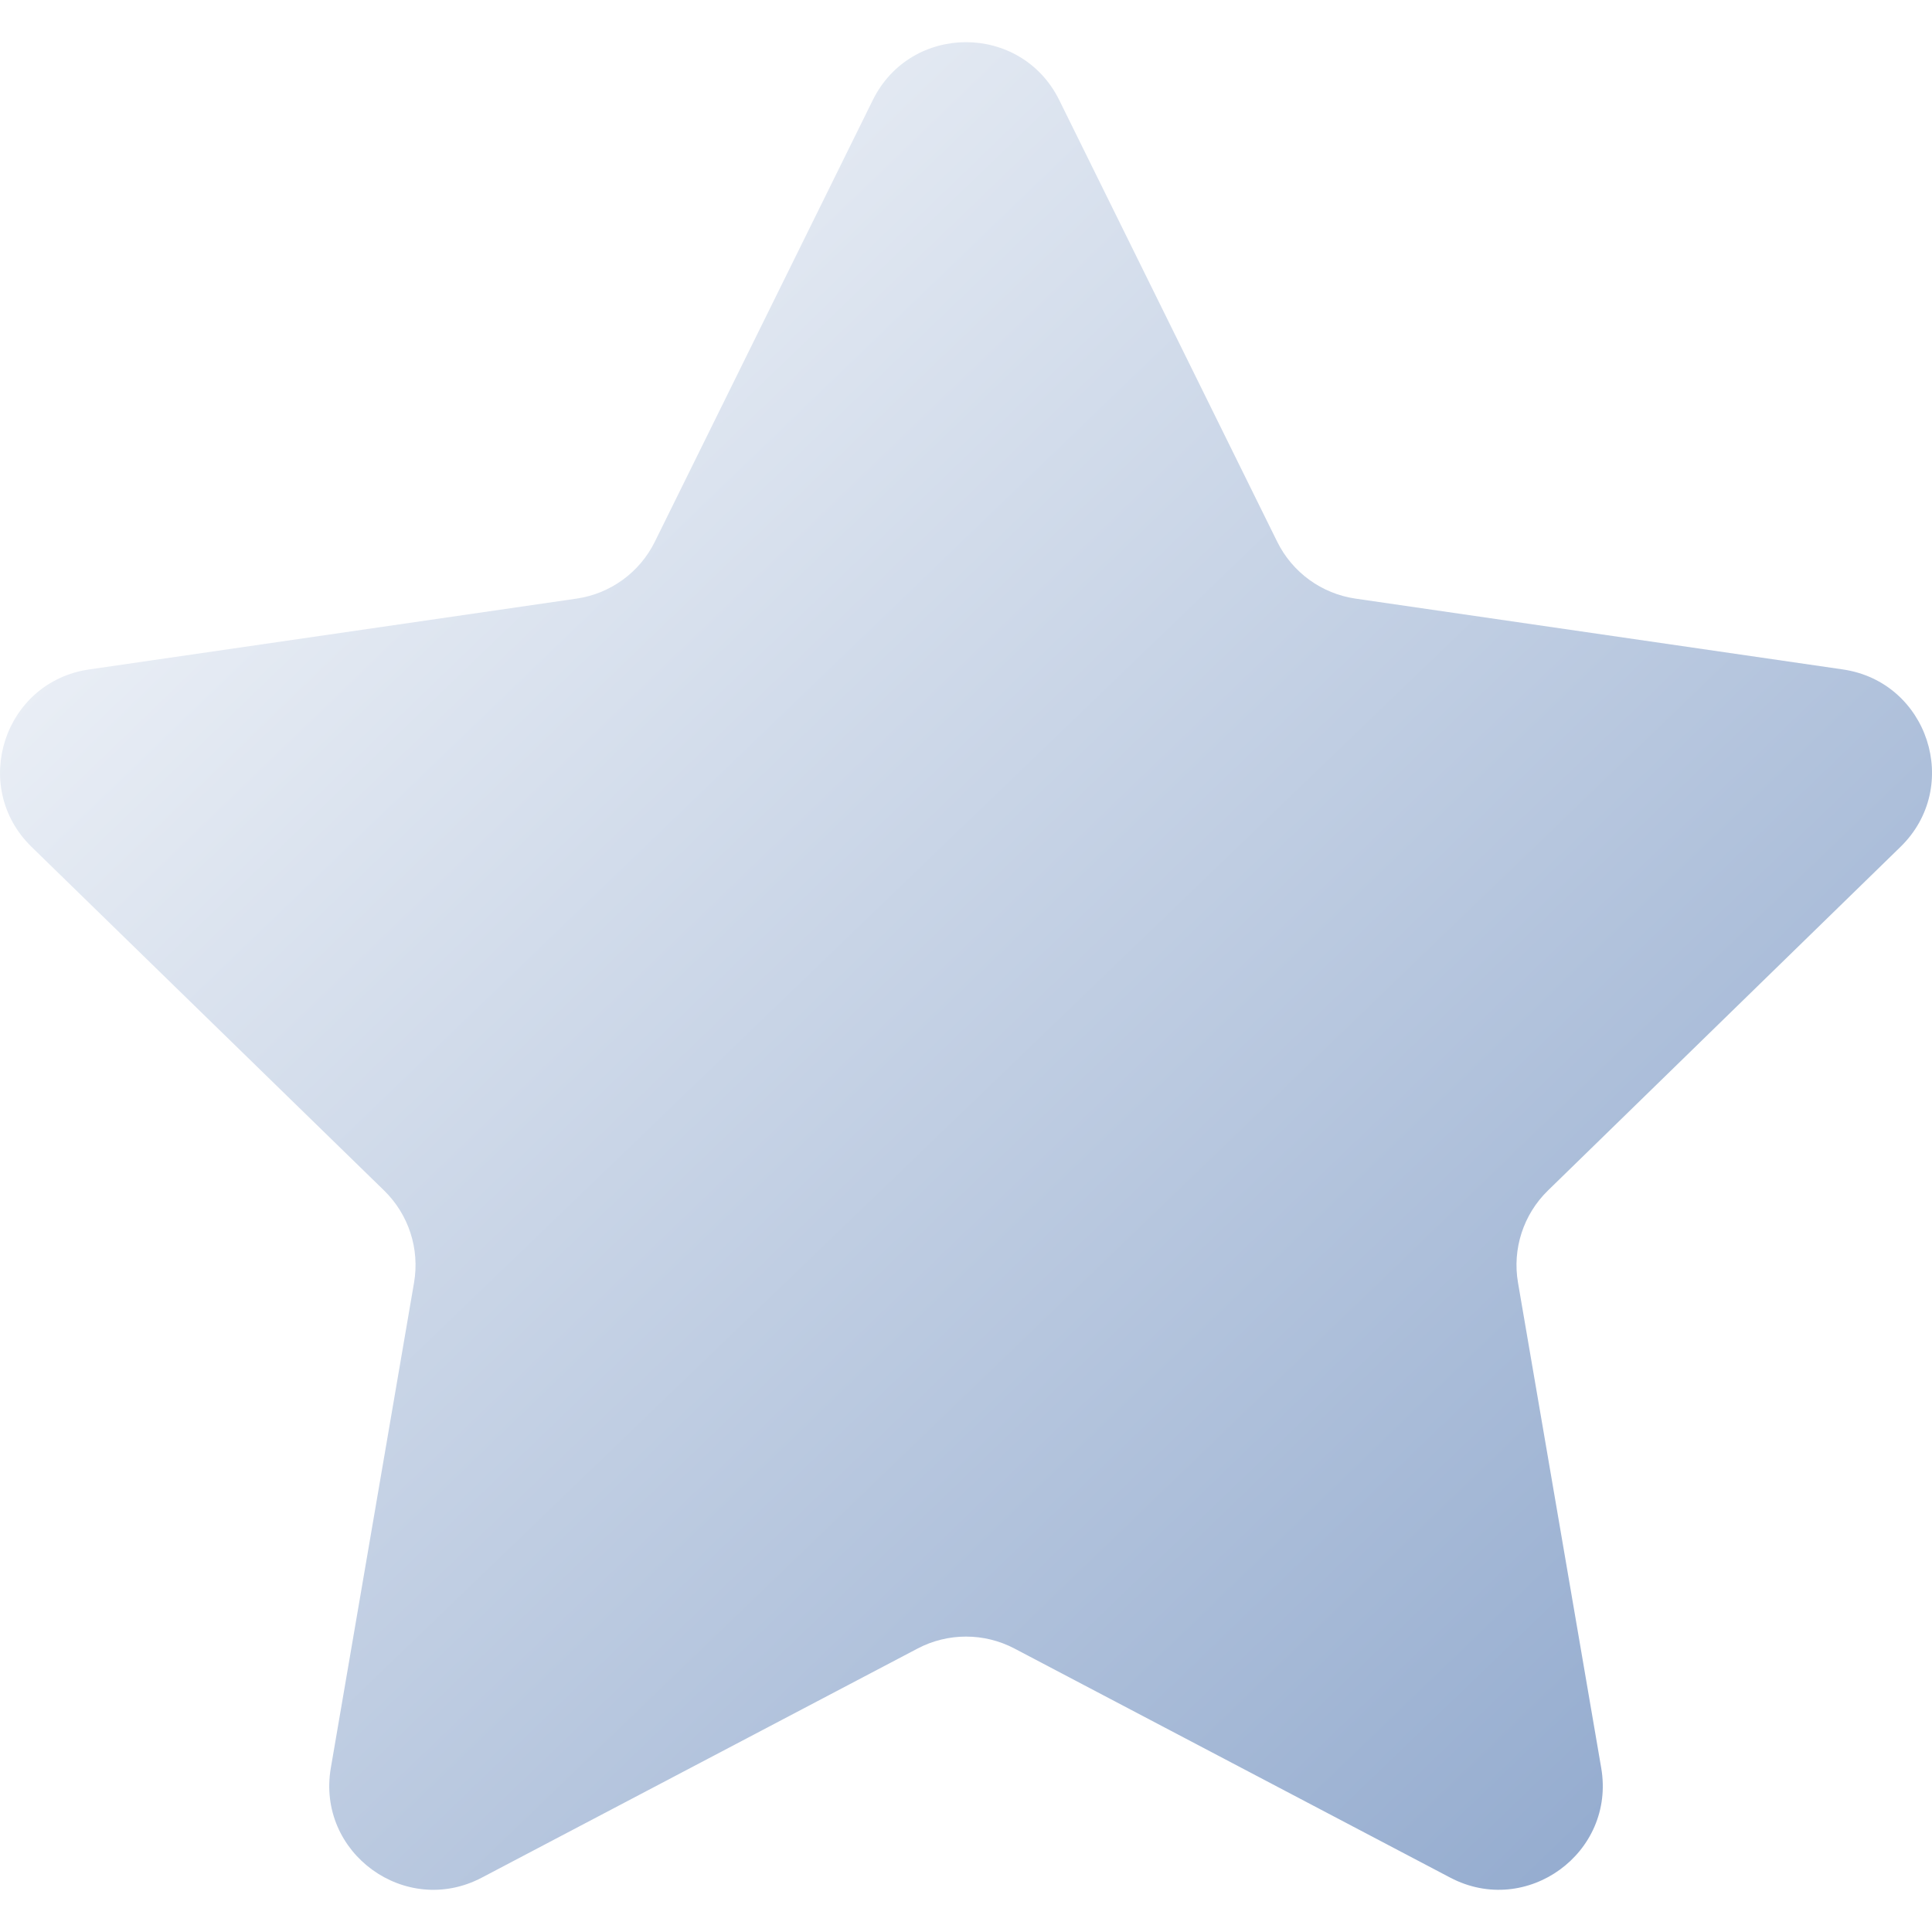
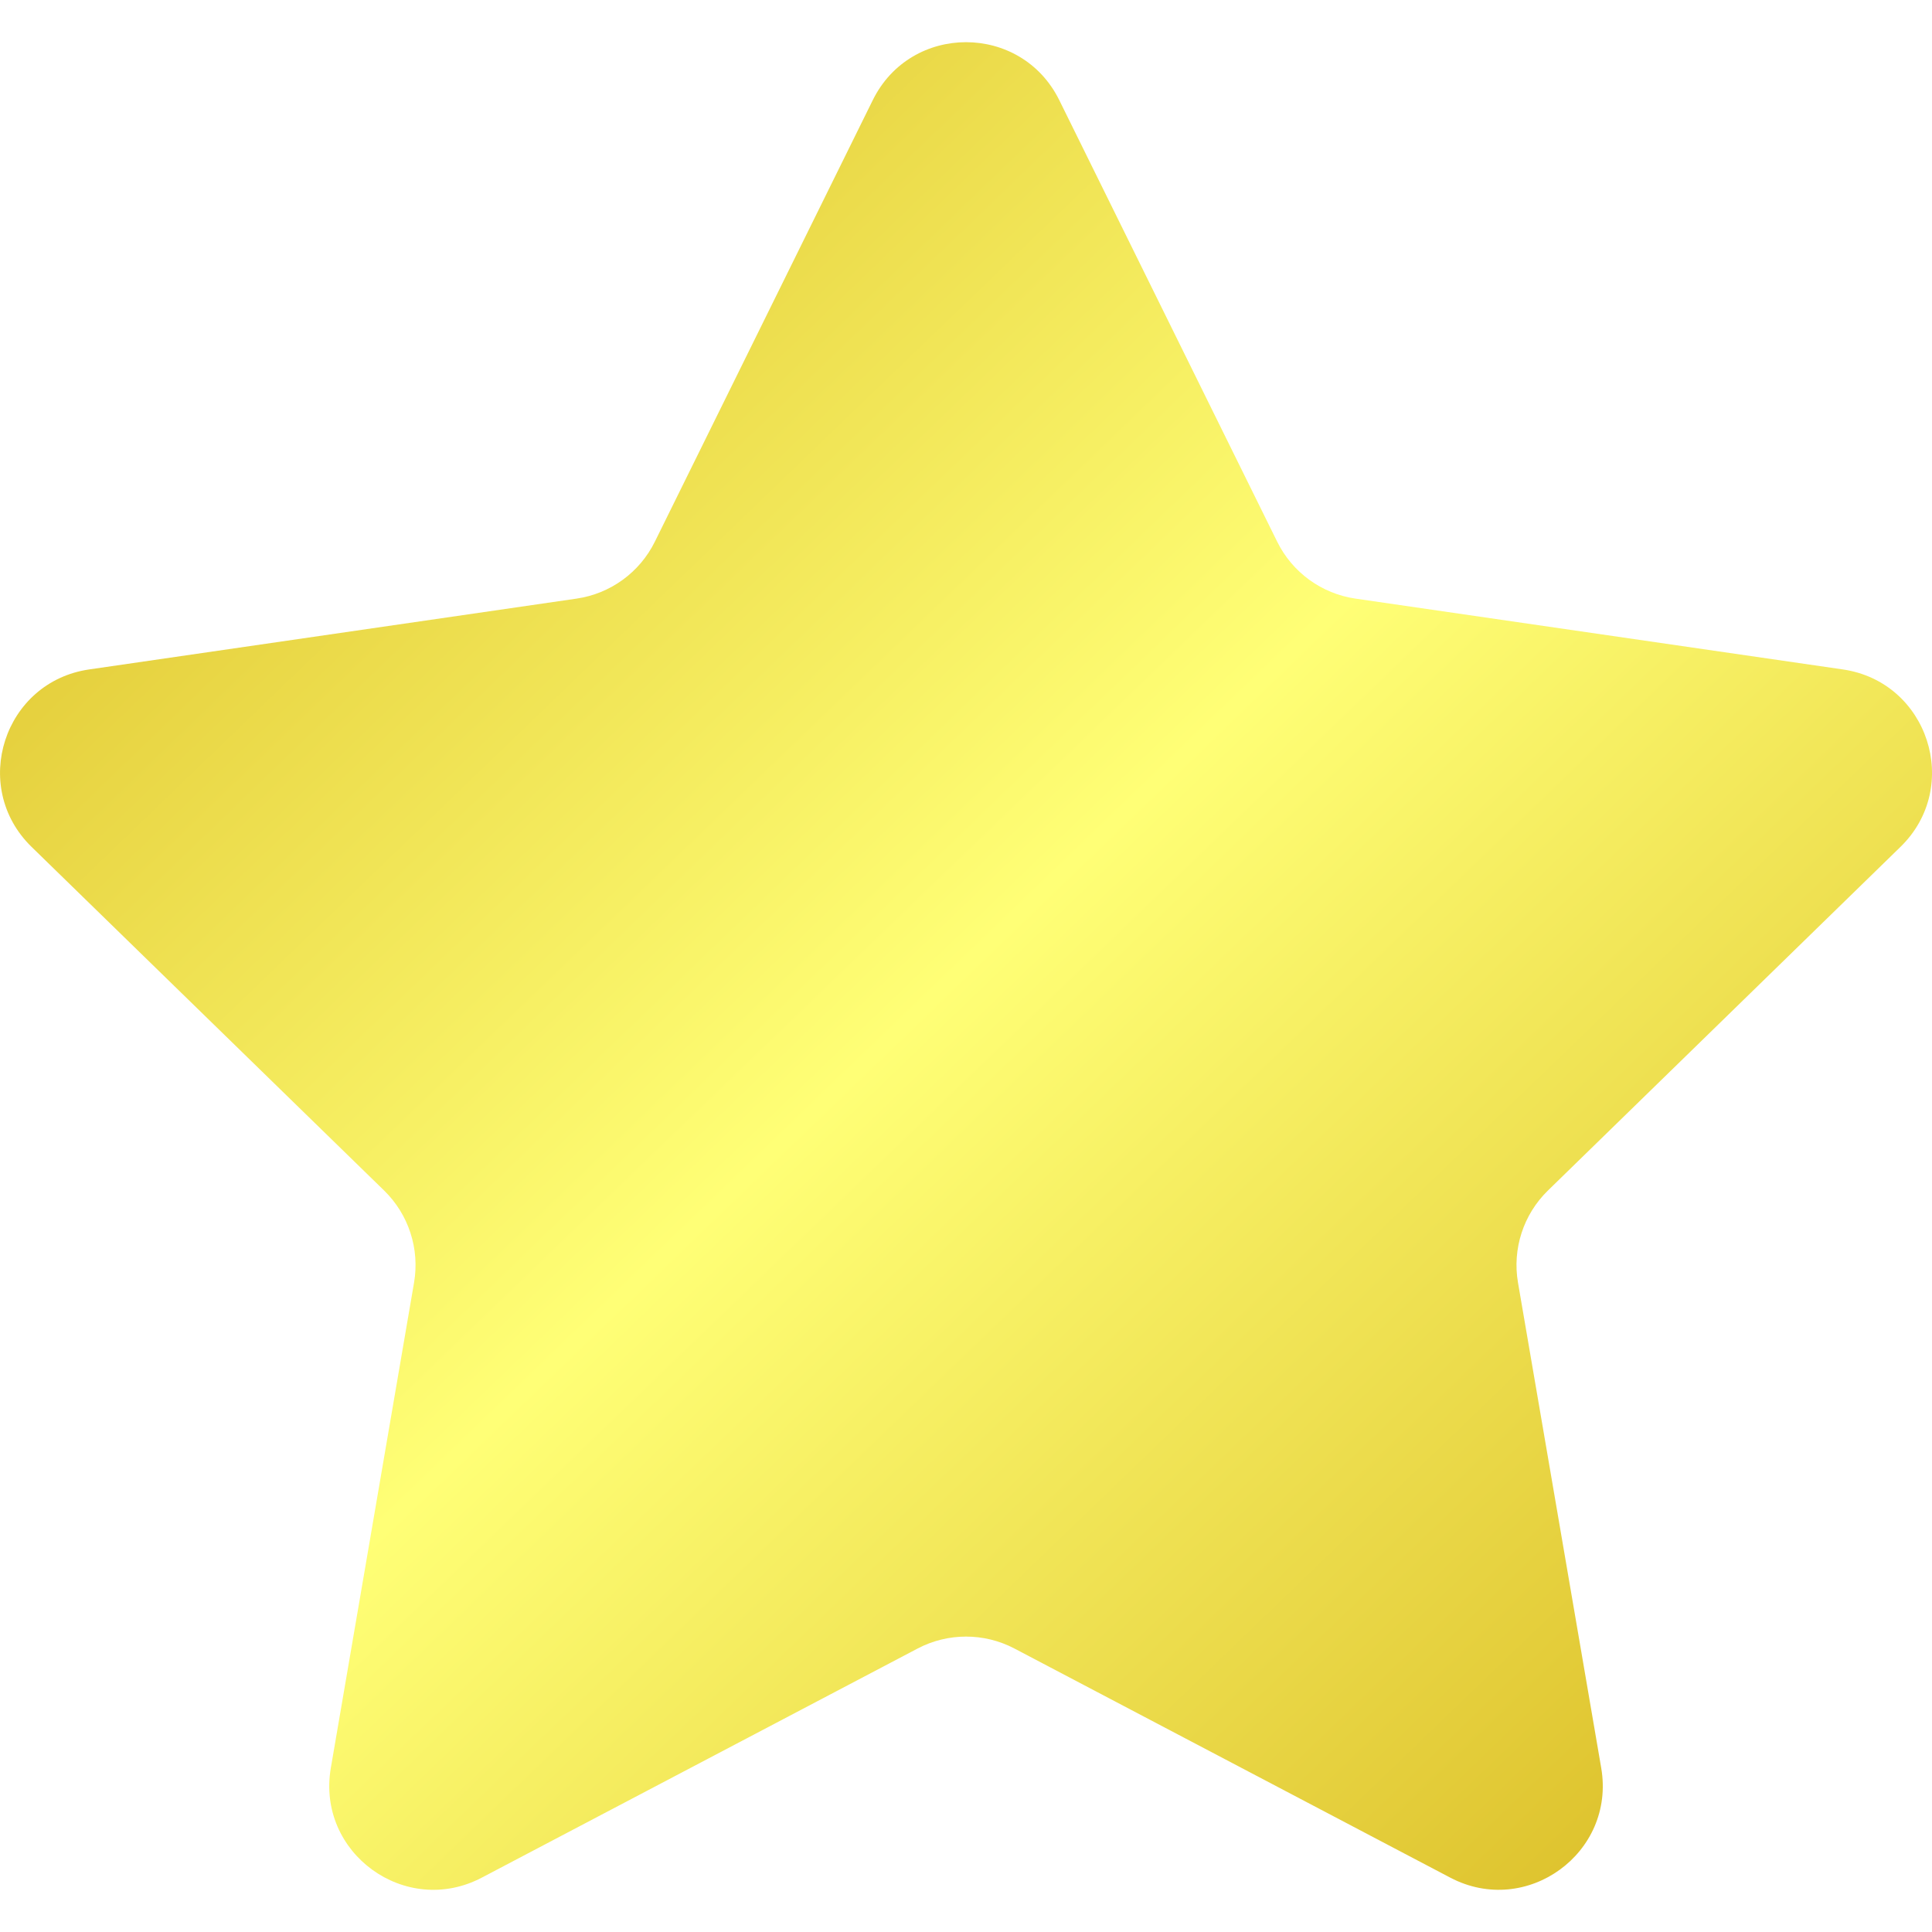
<svg xmlns="http://www.w3.org/2000/svg" height="100px" width="100px" version="1.1" id="Capa_1" viewBox="0 0 47.94 47.94" xml:space="preserve" stroke="#181818" stroke-width="0">
  <defs>
    <linearGradient id="grad1" x1="0%" y1="0%" x2="100%" y2="100%">
-       <stop offset="0%" style="stop-color:rgb(255,255,255);stop-opacity:1" />
-       <stop offset="100%" style="stop-color:rgb(137,163,202);stop-opacity:1" />
+       <stop offset="0%" style="stop-color:rgb(214, 180, 28);stop-opacity:1" />
+       <stop offset="50%" style="stop-color:rgb(255, 255, 118);stop-opacity:1" />
+       <stop offset="100%" style="stop-color:rgb(214, 180, 28);stop-opacity:1" />
    </linearGradient>
  </defs>
  <g id="SVGRepo_bgCarrier" stroke-width="0" />
  <g id="SVGRepo_tracerCarrier" stroke-linecap="round" stroke-linejoin="round" stroke="#CCCCCC" stroke-width="0.096" />
  <g id="SVGRepo_iconCarrier">
    <path fill="url(#grad1)" d="M26.285,2.486l5.407,10.956c0.376,0.762,1.103,1.29,1.944,1.412l12.091,1.757 c2.118,0.308,2.963,2.91,1.431,4.403l-8.749,8.528c-0.608,0.593-0.886,1.448-0.742,2.285l2.065,12.042 c0.362,2.109-1.852,3.717-3.746,2.722l-10.814-5.685c-0.752-0.395-1.651-0.395-2.403,0l-10.814,5.685 c-1.894,0.996-4.108-0.613-3.746-2.722l2.065-12.042c0.144-0.837-0.134-1.692-0.742-2.285l-8.749-8.528 c-1.532-1.494-0.687-4.096,1.431-4.403l12.091-1.757c0.841-0.122,1.568-0.65,1.944-1.412l5.407-10.956 C22.602,0.567,25.338,0.567,26.285,2.486z" />
  </g>
</svg>
